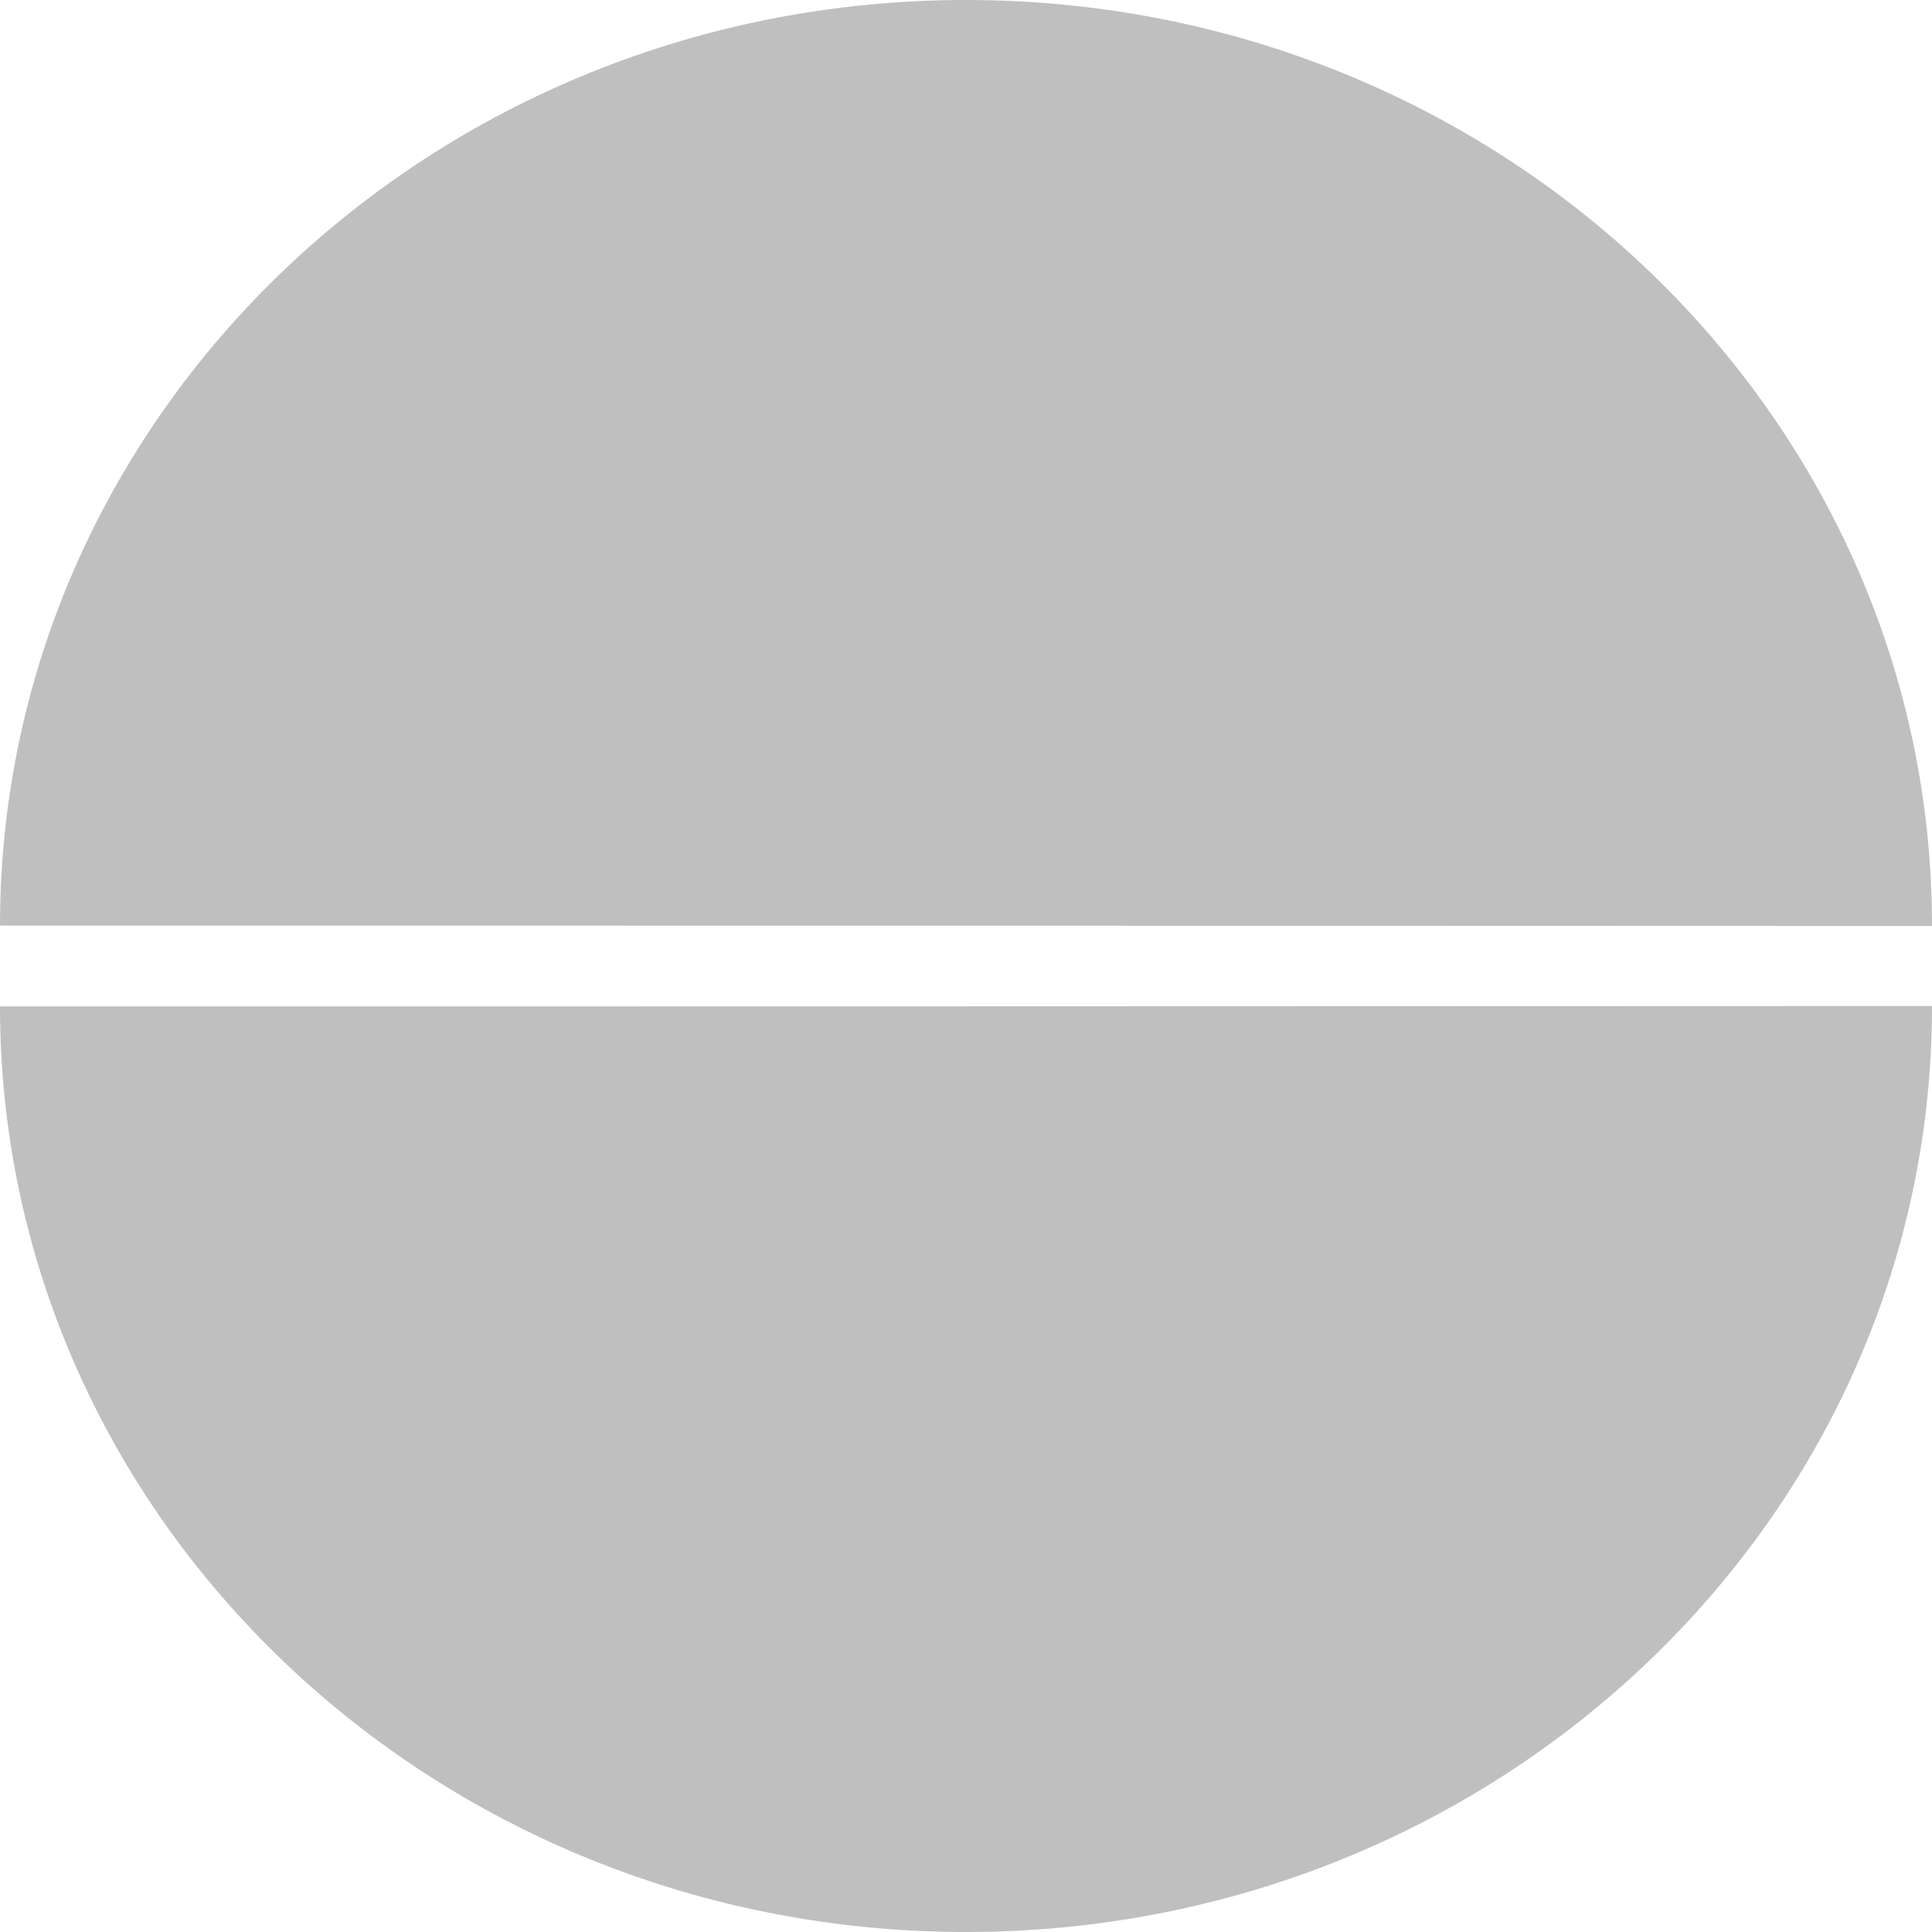
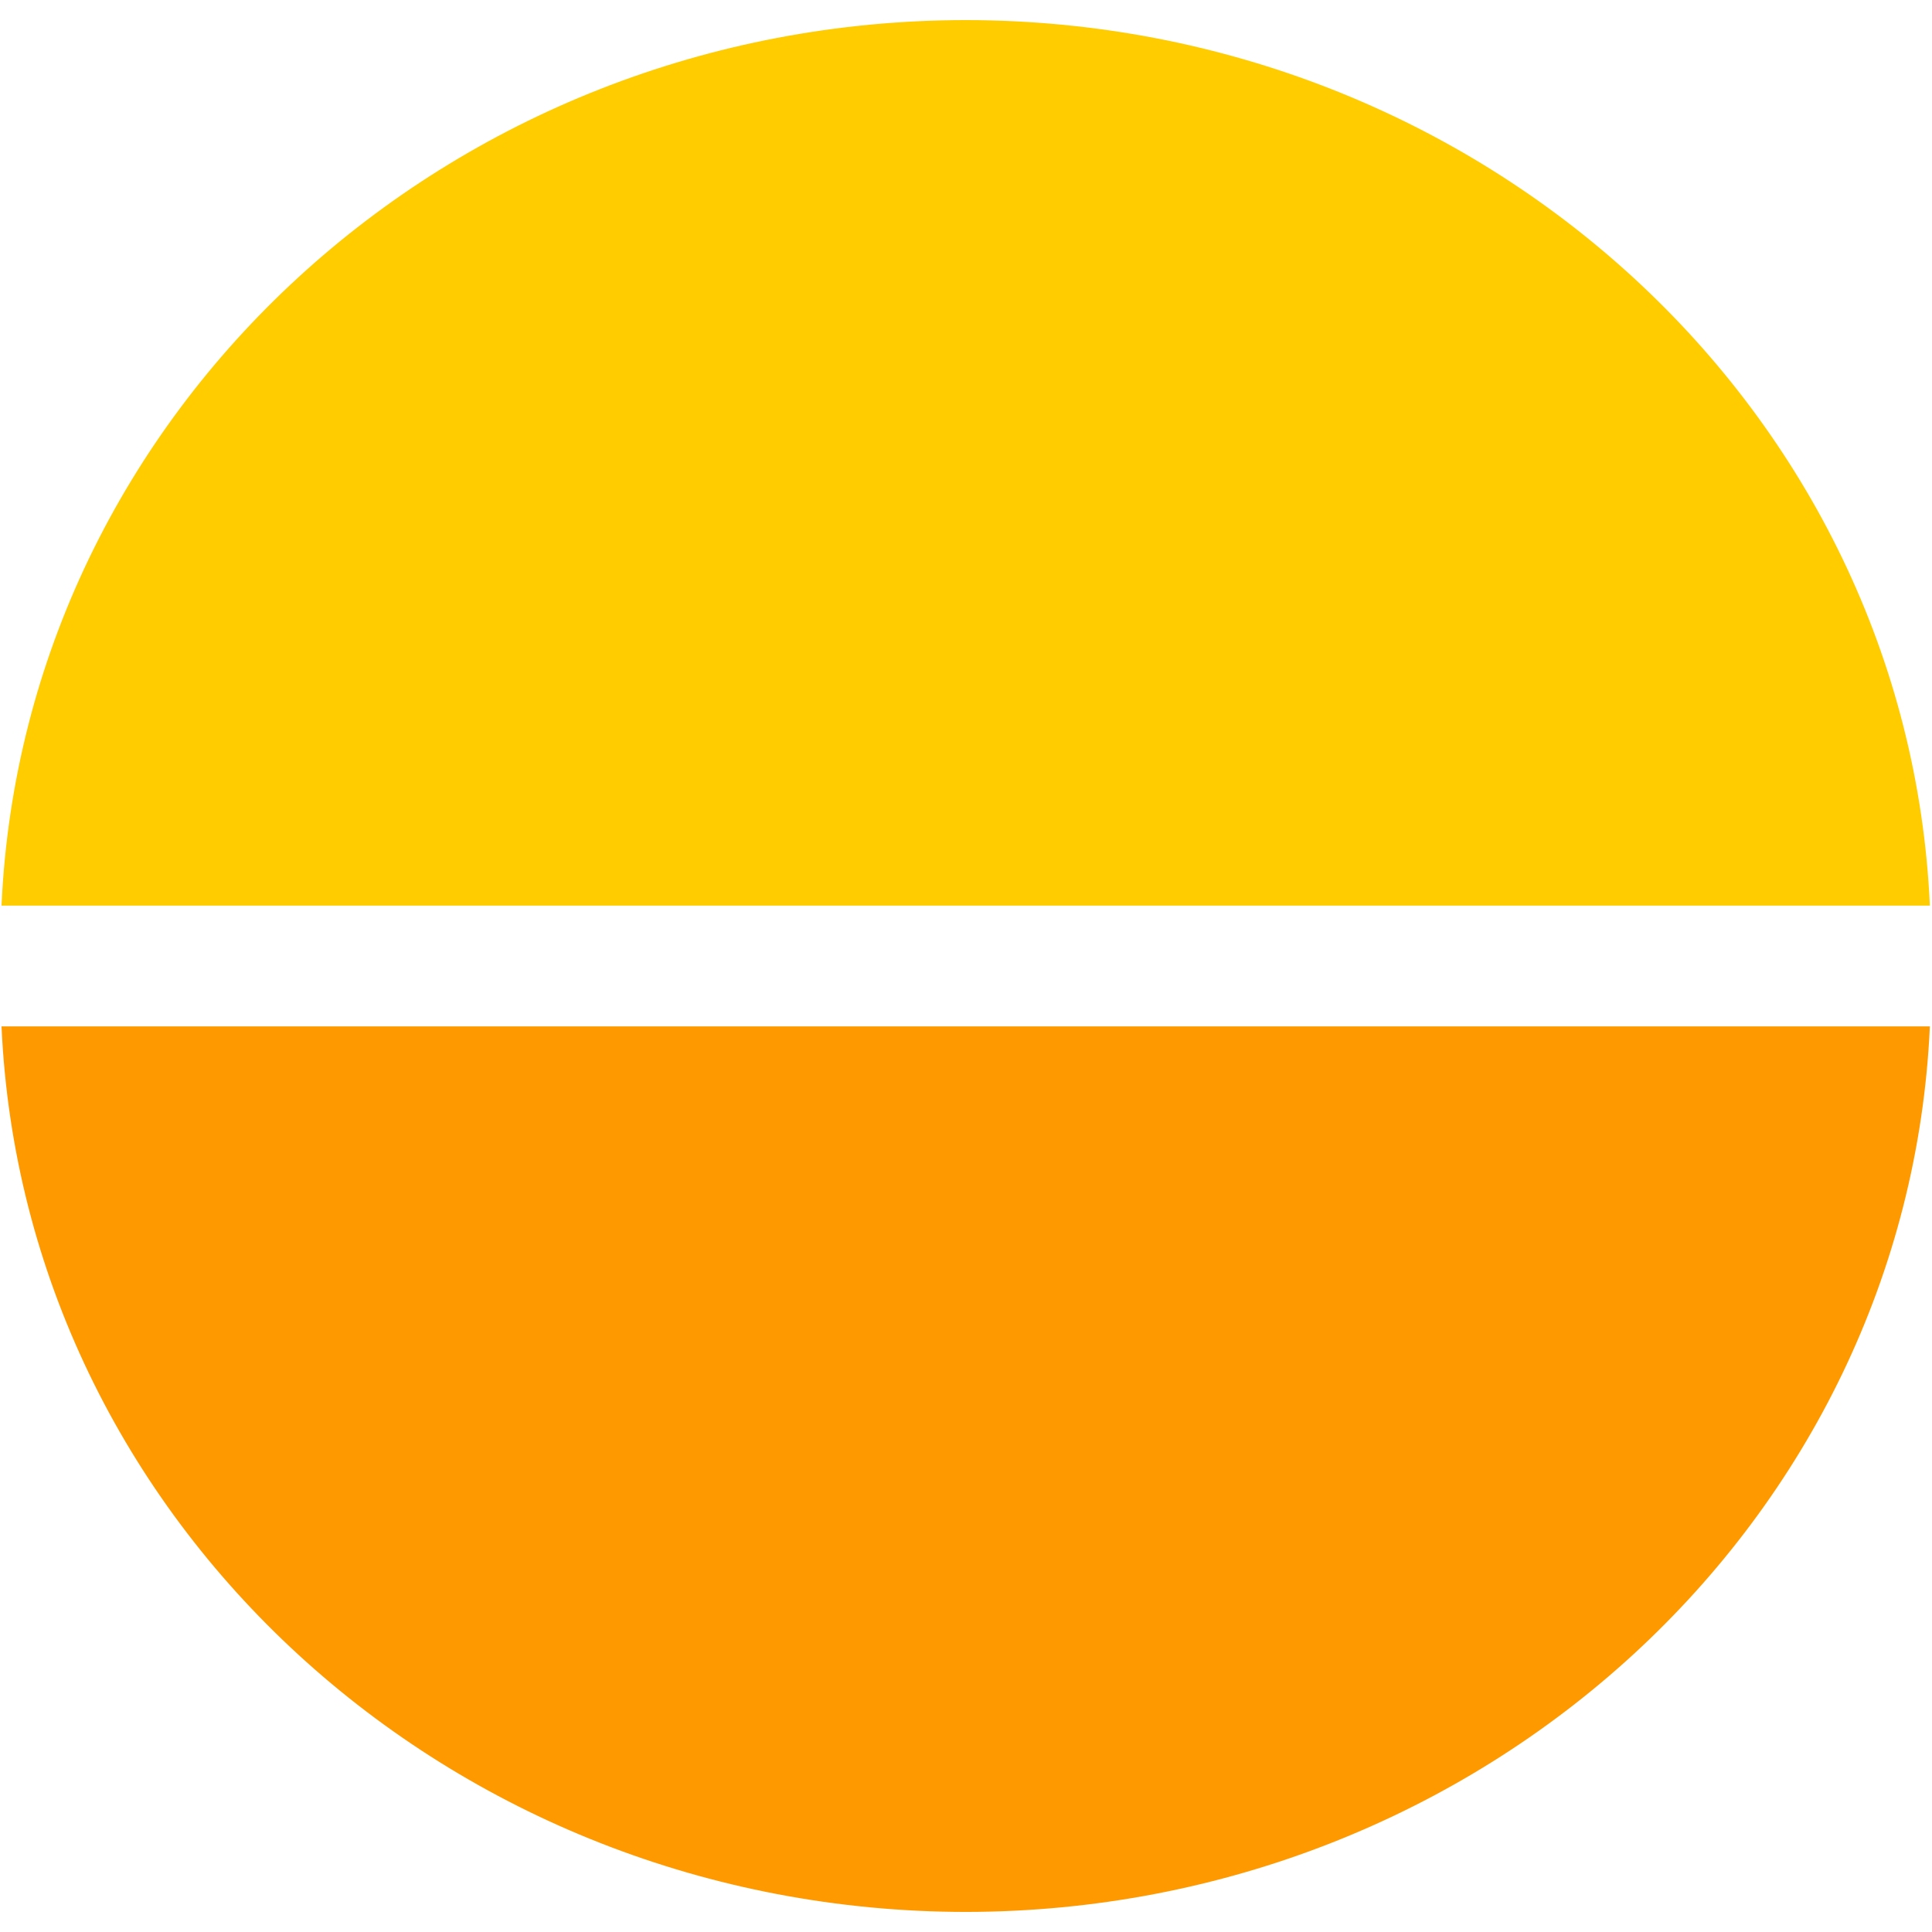
<svg xmlns="http://www.w3.org/2000/svg" width="48" height="48" viewBox="0 0 12.7 12.7" version="1.1" id="svg8">
  <defs id="defs2" />
  <g id="layer1" transform="translate(0,-284.3)">
-     <path style="fill:#bfbfbf;fill-opacity:1;stroke:none;stroke-width:9.044;stroke-linejoin:round;stroke-miterlimit:4;stroke-dasharray:none;stroke-opacity:1" id="path5110" d="M 12.7,290.913 A 6.35,6.085 0 0 1 6.351,297 6.35,6.085 0 0 1 1.633936e-7,290.916 L 6.35,290.915 Z" />
-     <path style="fill:#bfbfbf;fill-opacity:1;stroke:none;stroke-width:9.044;stroke-linejoin:round;stroke-miterlimit:4;stroke-dasharray:none;stroke-opacity:1" id="path5110-7" d="m 12.7,-290.387 a 6.35,6.085 0 0 1 -6.349,6.087 A 6.35,6.085 0 0 1 1.633936e-7,-290.384 L 6.35,-290.385 Z" transform="scale(1,-1)" />
+     <path style="fill:#ff9900;fill-opacity:1;stroke:none;stroke-width:9.044;stroke-linejoin:round;stroke-miterlimit:4;stroke-dasharray:none;stroke-opacity:1" d="m 0.01,291.047 a 6.35,6.085 0 0 0 6.342,5.821 6.35,6.085 0 0 0 6.334,-5.821 z" id="path5110" />
+     <path style="fill:#ffcc00;fill-opacity:1;stroke:none;stroke-width:9.044;stroke-linejoin:round;stroke-miterlimit:4;stroke-dasharray:none;stroke-opacity:1" d="m 6.352,284.432 a 6.35,6.085 0 0 0 -6.342,5.821 H 12.686 A 6.35,6.085 0 0 0 6.352,284.432 Z" id="path5110-7" />
  </g>
</svg>
